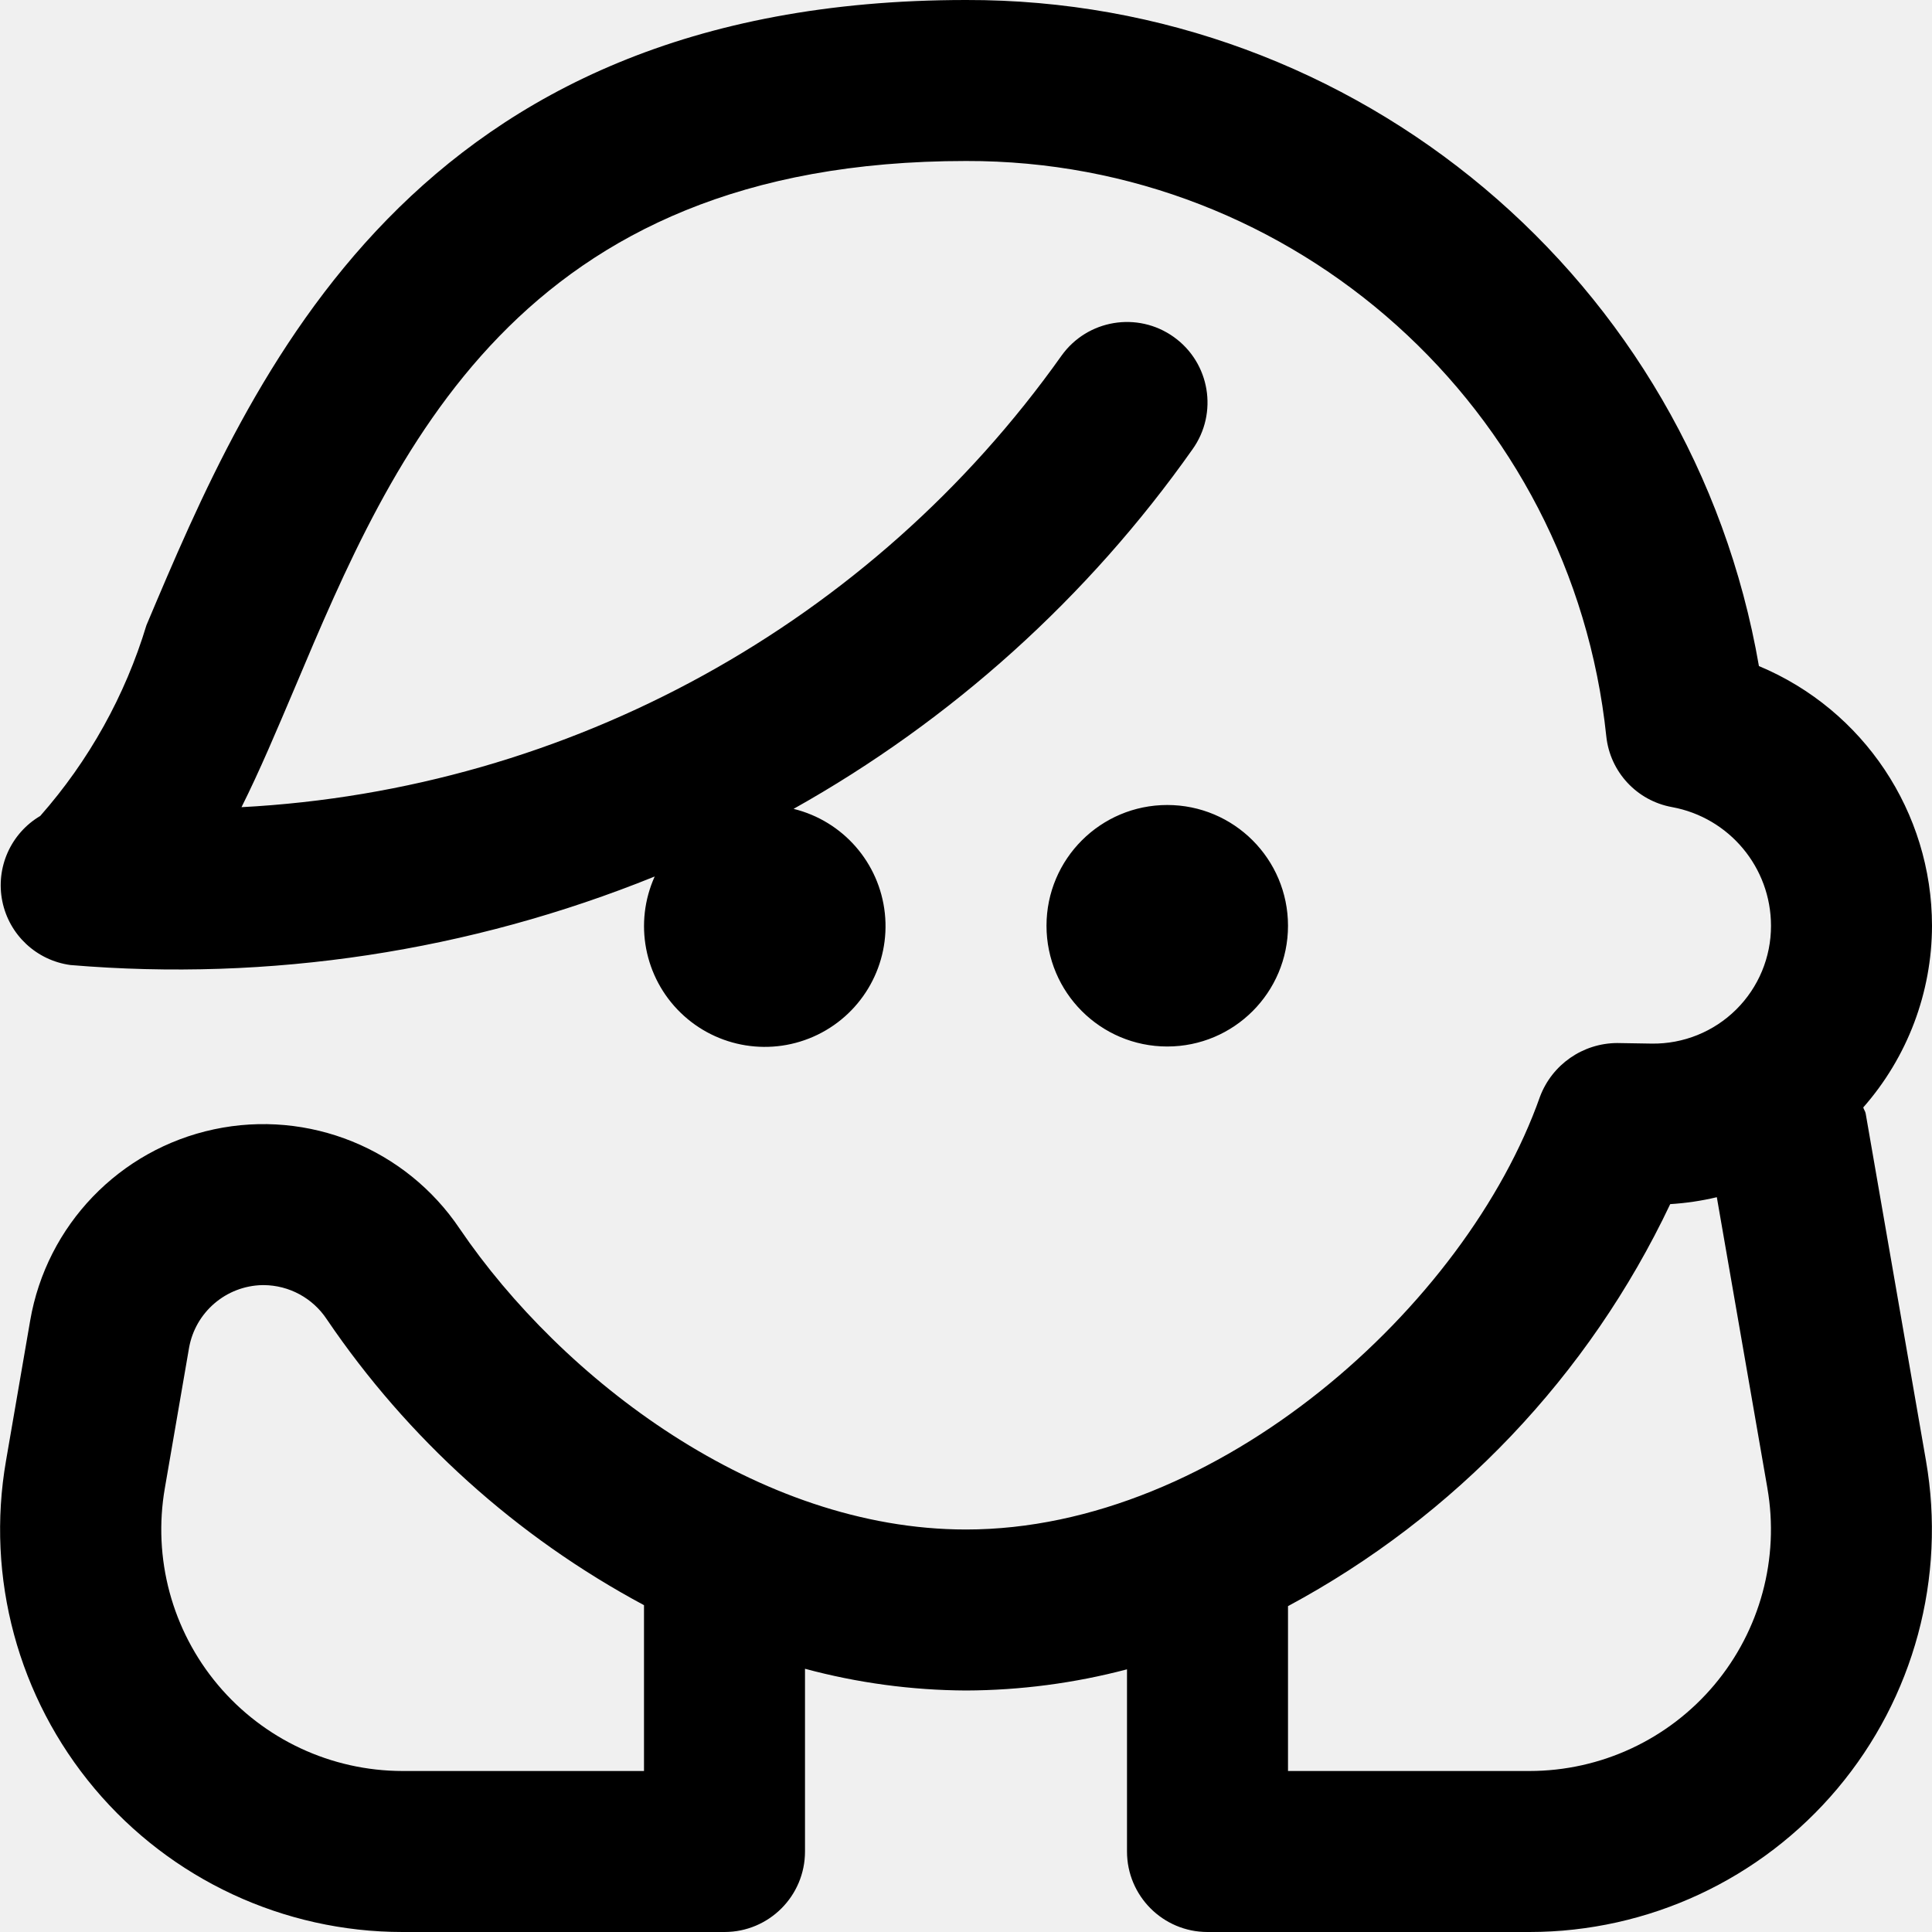
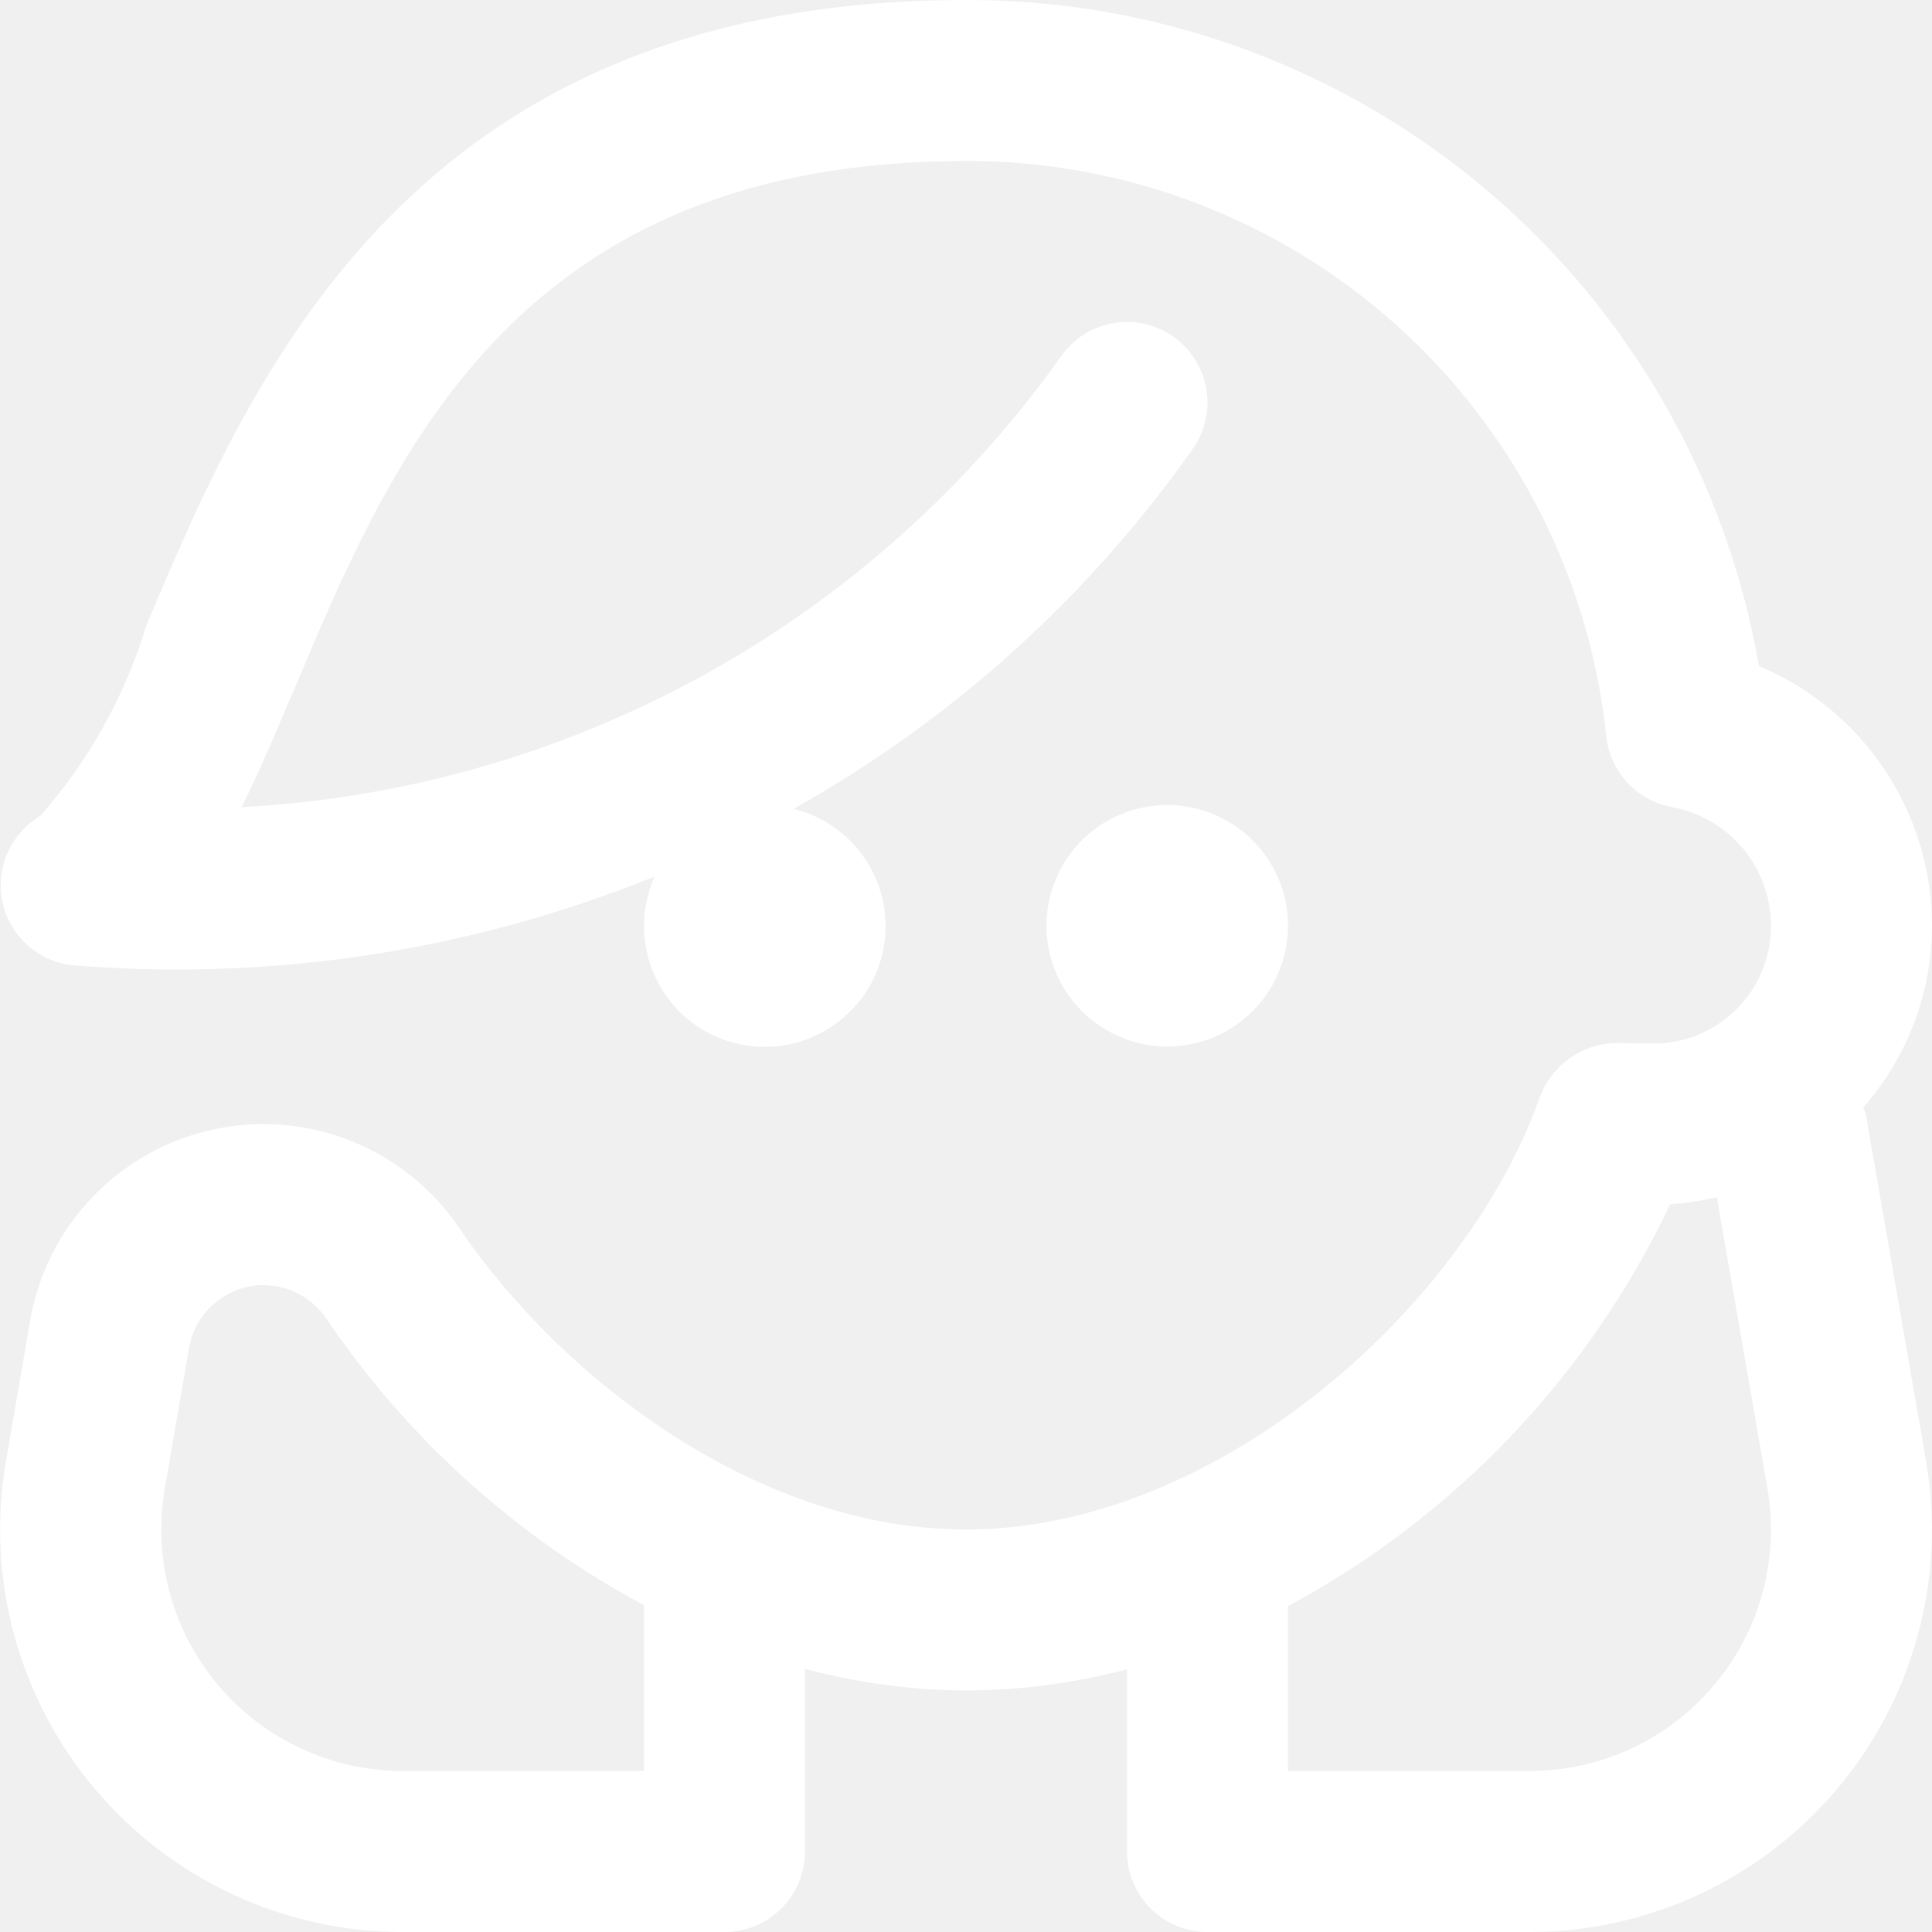
- <svg xmlns="http://www.w3.org/2000/svg" id="Layer_1" data-name="Layer 1" viewBox="0 0 24 24" width="512" height="512">
-   <path d="M14.5,13A1.5,1.5,0,1,1,16,11.5,1.5,1.5,0,0,1,14.5,13Zm9.425,5.144A5,5,0,0,1,19,24H15a1,1,0,0,1-1-1V20.737A7.959,7.959,0,0,1,12,21a7.84,7.84,0,0,1-2-.27V23a1,1,0,0,1-1,1H5A5,5,0,0,1,.075,18.144l.3-1.74a2.939,2.939,0,0,1,5.337-1.138C6.976,17.124,9.409,19,12,19h0c3.13,0,6.214-2.779,7.13-5.376a1.03,1.03,0,0,1,.959-.667l.432.007A1.461,1.461,0,0,0,22,11.5a1.5,1.5,0,0,0-1.23-1.474,1,1,0,0,1-.816-.879A7.977,7.977,0,0,0,12,2C6.423,2,4.892,5.628,3.662,8.544c-.224.527-.435,1.03-.662,1.483A13.354,13.354,0,0,0,13.186,4.419a1,1,0,0,1,1.628,1.162,15.089,15.089,0,0,1-4.956,4.467,1.5,1.5,0,1,1-1.725.84,15.807,15.807,0,0,1-7.257,1.1A1,1,0,0,1,.5,10.136,6.372,6.372,0,0,0,1.819,7.767C3.124,4.674,5.1,0,12,0a9.972,9.972,0,0,1,9.85,8.274A3.5,3.5,0,0,1,24,11.5a3.428,3.428,0,0,1-.854,2.257c.007.026.025.047.03.075ZM8,19.94a11.088,11.088,0,0,1-3.941-3.552.946.946,0,0,0-.783-.424H3.259a.945.945,0,0,0-.911.782l-.3,1.739A3,3,0,0,0,5,22H8Zm13.955-1.455-.628-3.613a3.384,3.384,0,0,1-.579.086A11.033,11.033,0,0,1,16,19.952V22h3a3,3,0,0,0,2.955-3.514Z" />
+ <svg xmlns="http://www.w3.org/2000/svg" width="24" height="24" viewBox="0 0 24 24" fill="none">
+   <g clip-path="url(#clip0_1739_5115)">
+     <path d="M14.5 13C14.203 13 13.913 12.912 13.667 12.747C13.42 12.582 13.228 12.348 13.114 12.074C13.001 11.8 12.971 11.498 13.029 11.207C13.087 10.916 13.23 10.649 13.439 10.439C13.649 10.23 13.916 10.087 14.207 10.029C14.498 9.971 14.8 10.001 15.074 10.114C15.348 10.228 15.582 10.42 15.747 10.667C15.912 10.913 16 11.203 16 11.5C16 11.898 15.842 12.279 15.561 12.561C15.279 12.842 14.898 13 14.5 13ZM23.925 18.144C24.05 18.862 24.016 19.599 23.826 20.303C23.636 21.007 23.295 21.66 22.825 22.218C22.356 22.776 21.771 23.225 21.11 23.532C20.449 23.84 19.729 24 19 24H15C14.735 24 14.48 23.895 14.293 23.707C14.105 23.52 14 23.265 14 23V20.737C13.347 20.909 12.675 20.997 12 21C11.325 20.997 10.652 20.906 10 20.73V23C10 23.265 9.895 23.52 9.707 23.707C9.52 23.895 9.265 24 9 24H5C4.271 24 3.551 23.84 2.89 23.532C2.229 23.225 1.644 22.776 1.175 22.218C0.705 21.66 0.364 21.007 0.174 20.303C-0.016 19.599 -0.05 18.862 0.075 18.144L0.375 16.404C0.475 15.825 0.746 15.29 1.153 14.866C1.56 14.443 2.084 14.151 2.658 14.029C3.233 13.906 3.831 13.959 4.375 14.179C4.919 14.4 5.385 14.778 5.712 15.266C6.976 17.124 9.409 19 12 19C15.13 19 18.214 16.221 19.13 13.624C19.203 13.429 19.335 13.261 19.506 13.141C19.677 13.022 19.88 12.958 20.089 12.957L20.521 12.964C20.715 12.966 20.907 12.93 21.086 12.858C21.266 12.785 21.429 12.678 21.567 12.541C21.704 12.405 21.814 12.243 21.888 12.064C21.962 11.885 22 11.694 22 11.5C22 11.149 21.876 10.81 21.652 10.54C21.427 10.271 21.115 10.089 20.77 10.026C20.557 9.987 20.363 9.881 20.216 9.722C20.069 9.564 19.977 9.362 19.954 9.147C19.748 7.182 18.821 5.364 17.352 4.043C15.882 2.723 13.975 1.995 12 2C6.423 2 4.892 5.628 3.662 8.544C3.438 9.071 3.227 9.574 3 10.027C5.011 9.921 6.971 9.361 8.735 8.39C10.499 7.419 12.021 6.061 13.186 4.419C13.262 4.312 13.359 4.221 13.47 4.152C13.582 4.082 13.706 4.035 13.835 4.014C13.965 3.992 14.097 3.996 14.225 4.026C14.353 4.055 14.474 4.11 14.581 4.186C14.688 4.262 14.779 4.359 14.848 4.47C14.918 4.582 14.965 4.706 14.986 4.835C15.008 4.965 15.004 5.097 14.974 5.225C14.945 5.353 14.89 5.474 14.814 5.581C13.516 7.421 11.823 8.947 9.858 10.048C10.158 10.121 10.427 10.286 10.63 10.518C10.833 10.75 10.959 11.039 10.992 11.346C11.025 11.652 10.962 11.962 10.813 12.231C10.663 12.501 10.434 12.718 10.157 12.853C9.88 12.988 9.568 13.035 9.263 12.986C8.959 12.937 8.677 12.796 8.455 12.581C8.234 12.366 8.085 12.088 8.027 11.785C7.969 11.482 8.006 11.169 8.133 10.888C5.834 11.819 3.348 12.196 0.876 11.988C0.67 11.96 0.478 11.869 0.326 11.727C0.174 11.585 0.07 11.399 0.029 11.196C-0.013 10.992 0.011 10.781 0.095 10.591C0.18 10.401 0.321 10.242 0.5 10.136C1.105 9.45 1.554 8.642 1.819 7.767C3.124 4.674 5.1 -2.51031e-06 12 -2.51031e-06C14.354 -0.006 16.635 0.822 18.438 2.336C20.24 3.851 21.449 5.954 21.85 8.274C22.486 8.54 23.03 8.988 23.412 9.562C23.795 10.136 23.999 10.81 24 11.5C23.998 12.331 23.695 13.133 23.146 13.757C23.153 13.783 23.171 13.804 23.176 13.832L23.925 18.144ZM8 19.94C6.418 19.092 5.066 17.873 4.059 16.388C3.973 16.259 3.857 16.152 3.72 16.078C3.584 16.004 3.431 15.965 3.276 15.964H3.259C3.04 15.969 2.83 16.049 2.663 16.192C2.497 16.334 2.386 16.53 2.348 16.746L2.048 18.485C1.973 18.916 1.993 19.358 2.107 19.78C2.22 20.202 2.425 20.595 2.706 20.929C2.987 21.264 3.338 21.534 3.735 21.718C4.131 21.903 4.563 22 5 22H8V19.94ZM21.955 18.485L21.327 14.872C21.137 14.917 20.943 14.946 20.748 14.958C19.739 17.087 18.075 18.837 16 19.952V22H19C19.437 22 19.869 21.904 20.266 21.72C20.663 21.535 21.014 21.266 21.295 20.931C21.577 20.596 21.782 20.204 21.896 19.781C22.01 19.359 22.03 18.916 21.955 18.485Z" fill="white" />
+   </g>
+   <defs>
+     <clipPath id="clip0_1739_5115">
+       <rect width="24" height="24" fill="white" />
+     </clipPath>
+   </defs>
</svg>
